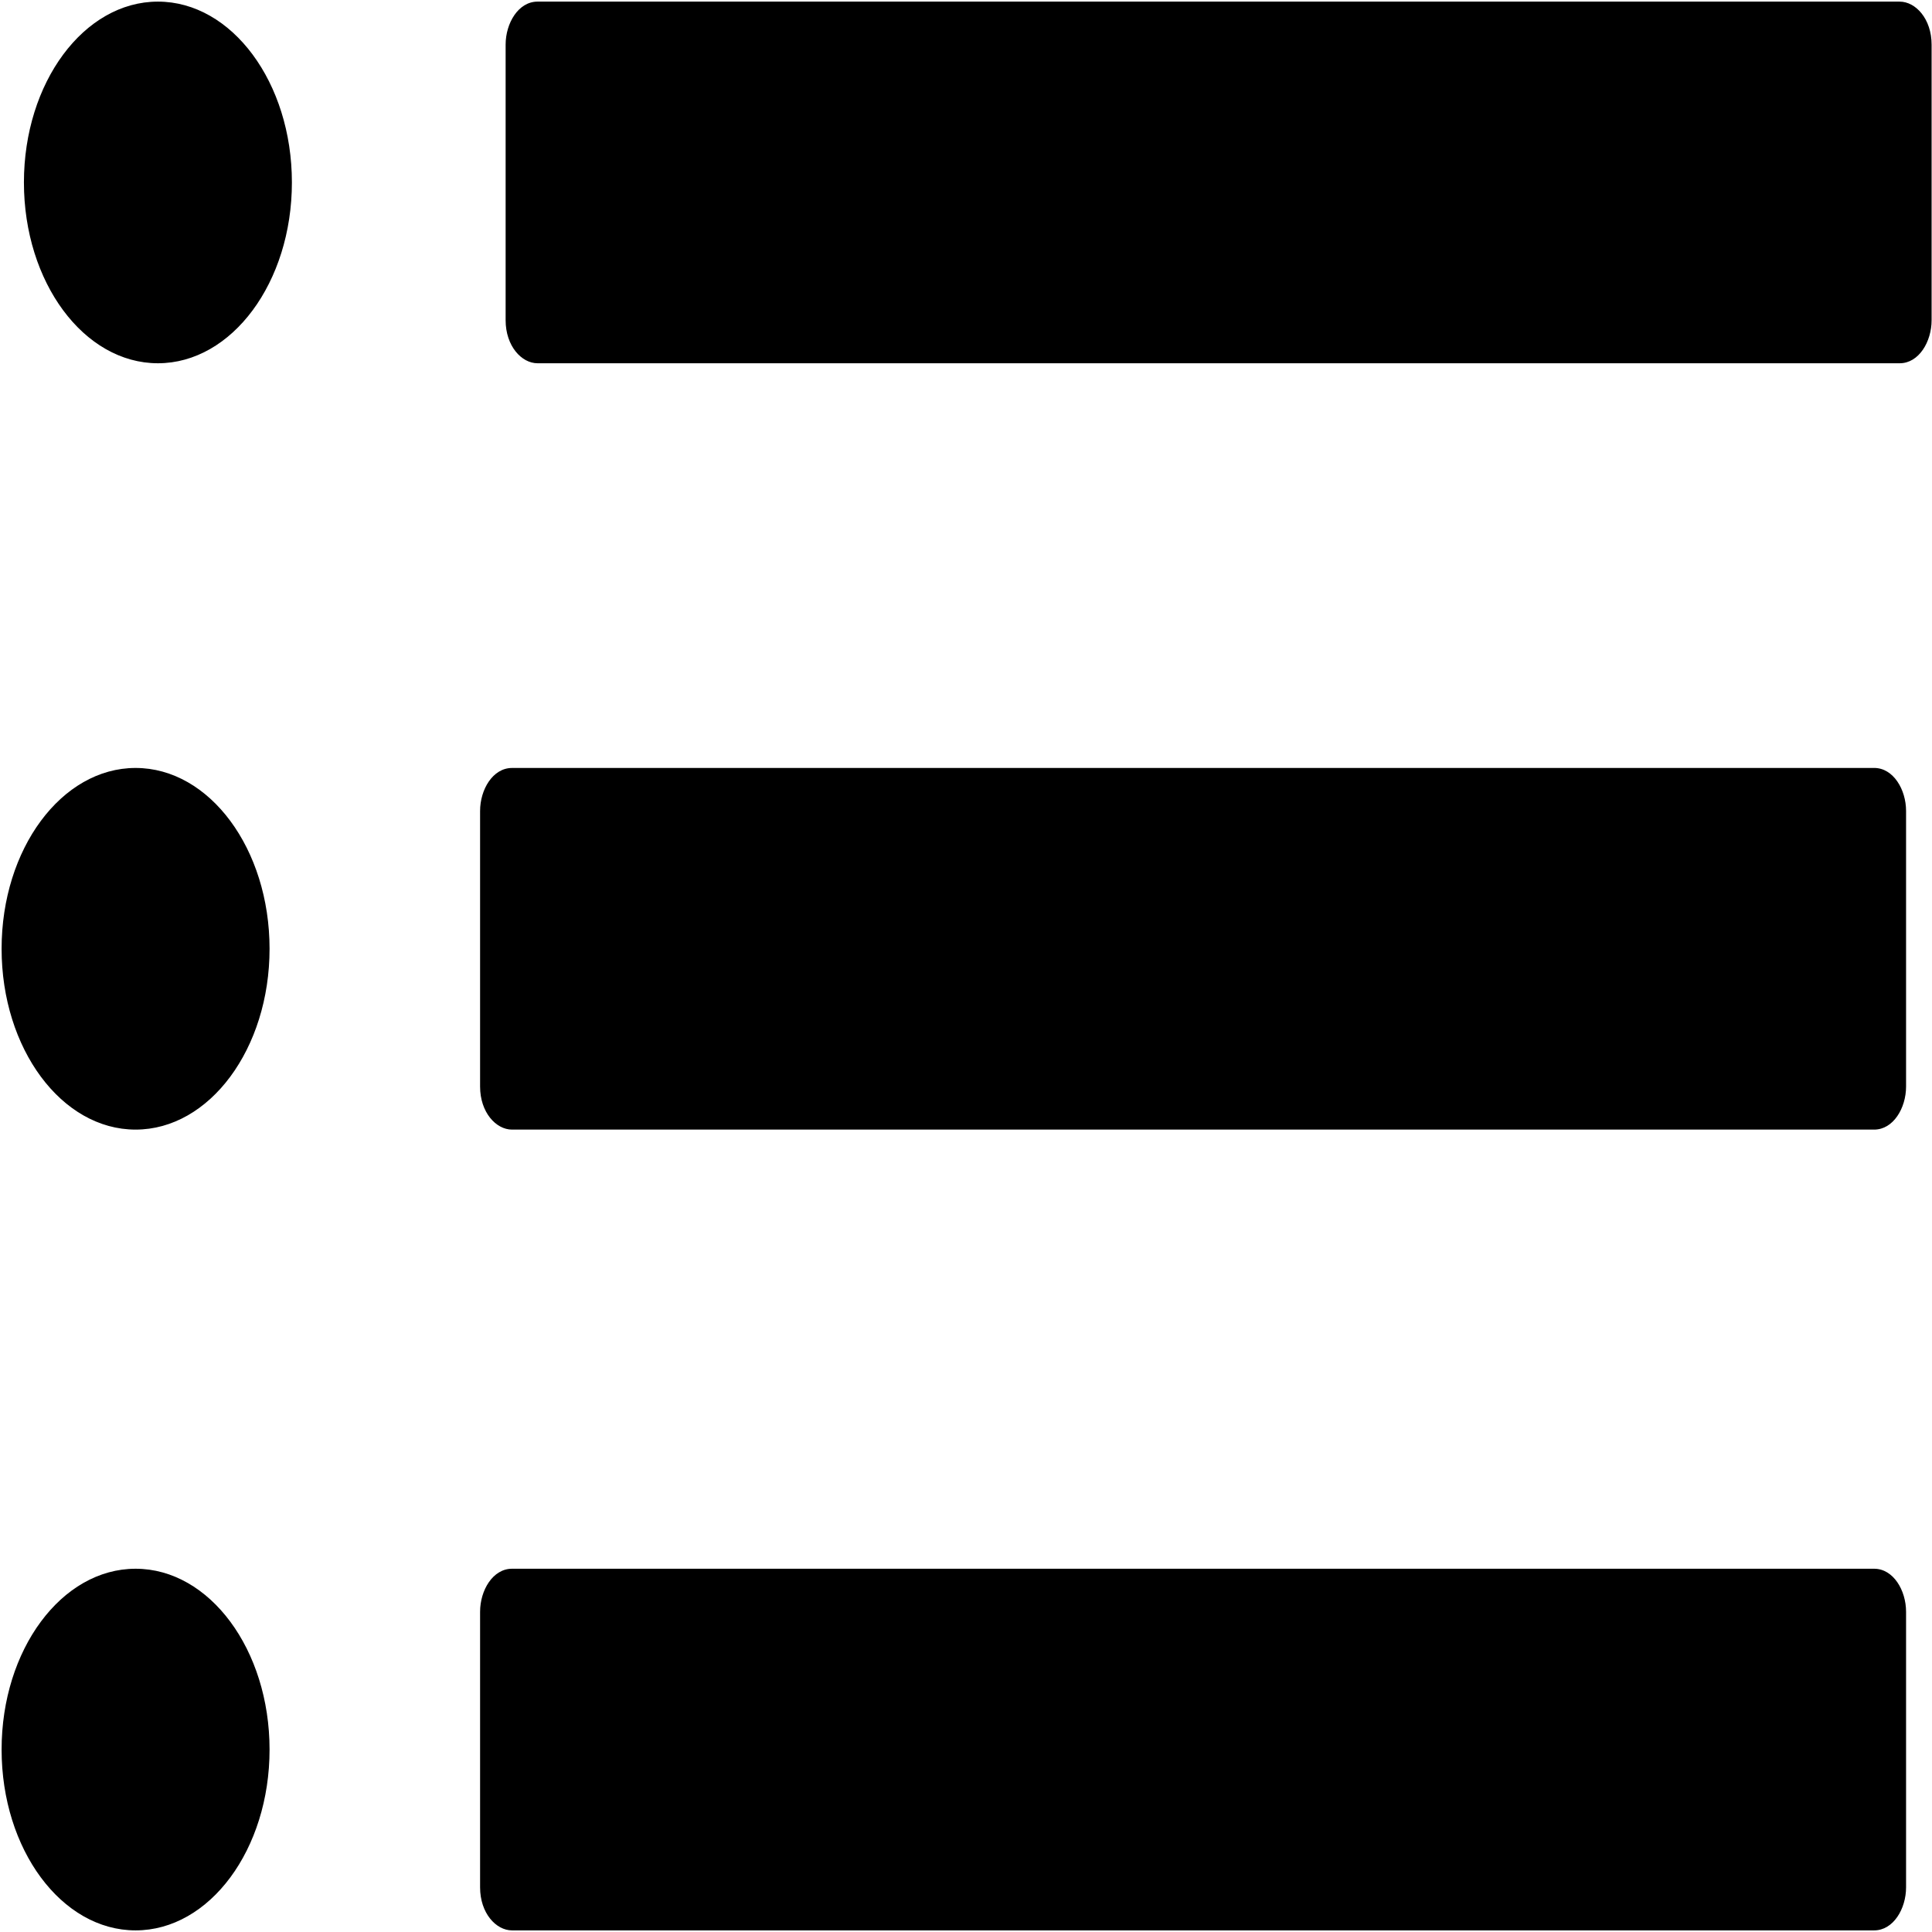
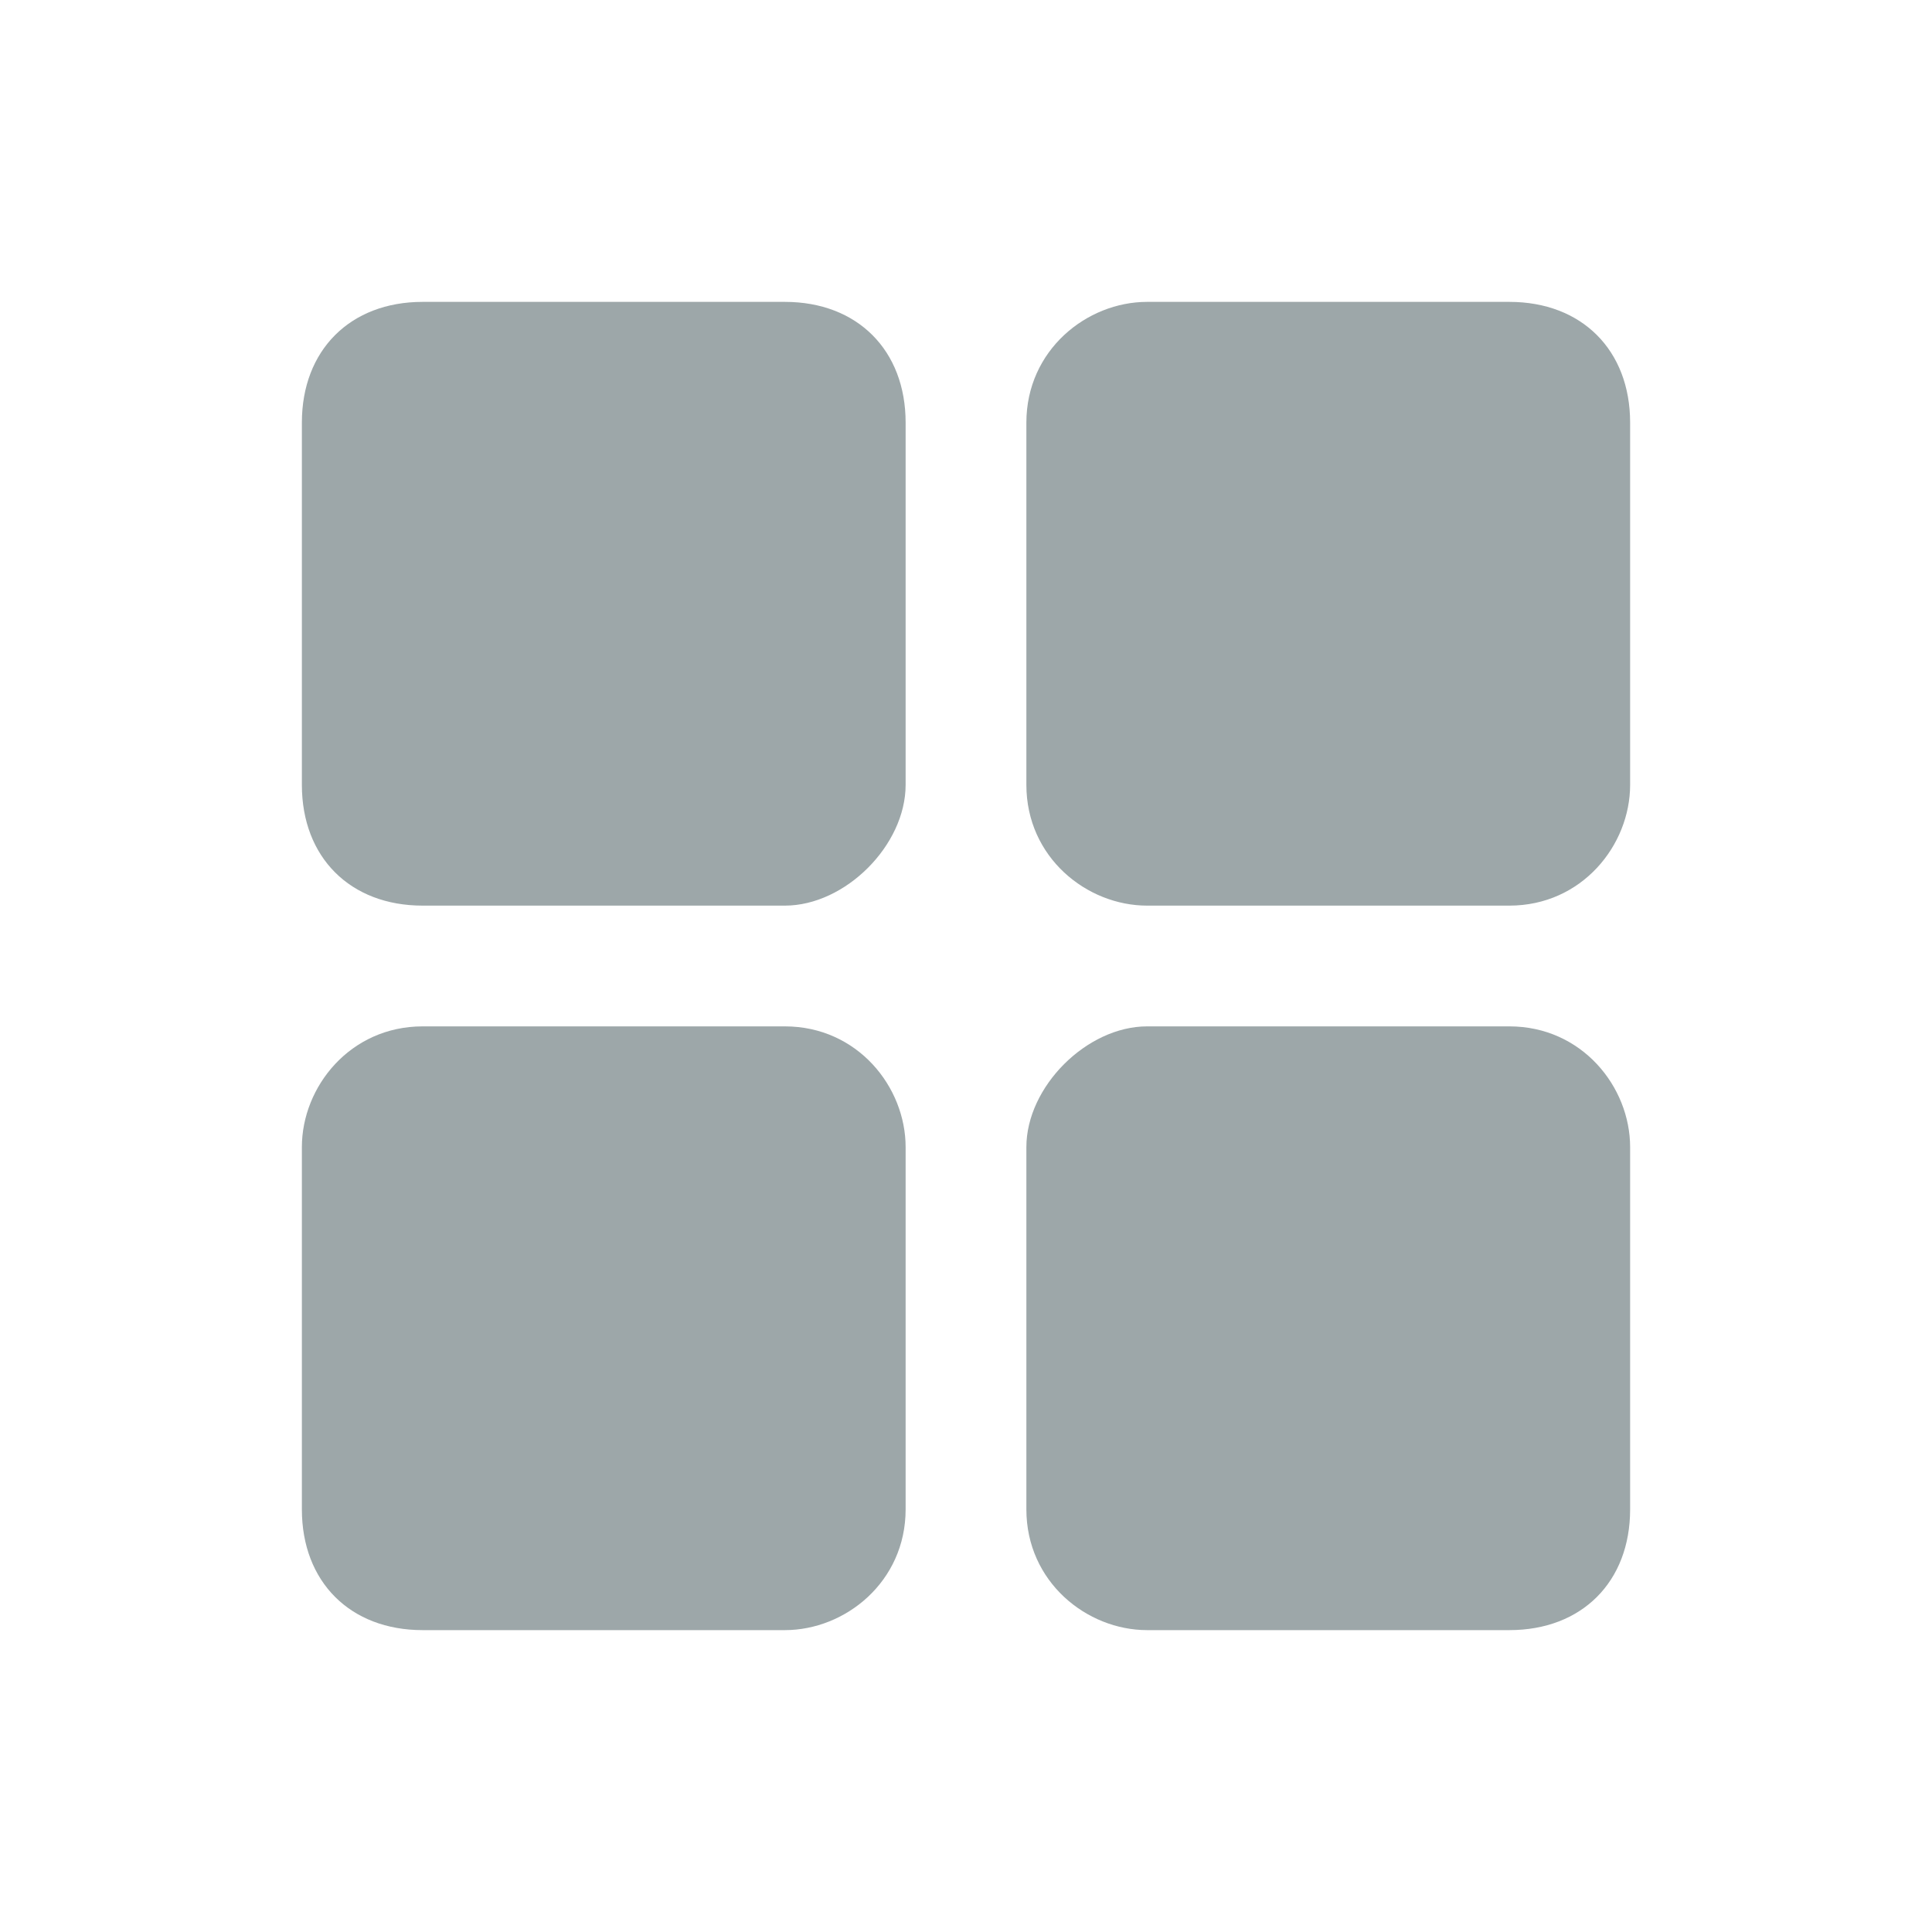
- <svg xmlns="http://www.w3.org/2000/svg" width="128" height="128">
-   <path d="M1.585 12.087c0 6.616 3.974 11.98 8.877 11.98 4.902 0 8.877-5.364 8.877-11.98 0-6.616-3.975-11.98-8.877-11.98-4.903 0-8.877 5.364-8.877 11.98zM125.86.107H35.613c-1.268 0-2.114 1.426-2.114 2.852v18.255c0 1.712 1.057 2.853 2.114 2.853h90.247c1.268 0 2.114-1.426 2.114-2.853V2.96c0-1.711-1.057-2.852-2.114-2.852zM.106 62.86c0 6.615 3.974 11.979 8.876 11.979 4.903 0 8.877-5.364 8.877-11.98 0-6.616-3.974-11.98-8.877-11.98-4.902 0-8.876 5.364-8.876 11.98zM124.17 50.88H33.921c-1.268 0-2.114 1.425-2.114 2.851v18.256c0 1.711 1.057 2.852 2.114 2.852h90.247c1.268 0 2.114-1.426 2.114-2.852V53.73c0-1.426-.846-2.852-2.114-2.852zM.106 115.913c0 6.616 3.974 11.98 8.876 11.98 4.903 0 8.877-5.364 8.877-11.98 0-6.616-3.974-11.98-8.877-11.98-4.902 0-8.876 5.364-8.876 11.98zm124.064-11.98H33.921c-1.268 0-2.114 1.426-2.114 2.853v18.255c0 1.711 1.057 2.852 2.114 2.852h90.247c1.268 0 2.114-1.426 2.114-2.852v-18.255c0-1.427-.846-2.853-2.114-2.853z" />
+ <svg xmlns="http://www.w3.org/2000/svg" version="1.1" id="图层_1" x="0px" y="0px" viewBox="0 0 16 16" style="enable-background:new 0 0 16 16;" xml:space="preserve">
+   <style type="text/css">
+ 	.st0{fill:#9DA7A9;}
+ </style>
+   <g>
+     <path class="st0" d="M6.5,7.5h-3c-0.6,0-1-0.4-1-1v-3c0-0.6,0.4-1,1-1h3c0.6,0,1,0.4,1,1v3C7.5,7,7,7.5,6.5,7.5z" />
+     <path class="st0" d="M12.5,7.5h-3c-0.5,0-1-0.4-1-1v-3c0-0.6,0.5-1,1-1h3c0.6,0,1,0.4,1,1v3C13.5,7,13.1,7.5,12.5,7.5z" />
+     <path class="st0" d="M6.5,13.5h-3c-0.6,0-1-0.4-1-1v-3c0-0.5,0.4-1,1-1h3c0.6,0,1,0.5,1,1v3C7.5,13.1,7,13.5,6.5,13.5z" />
+     <path class="st0" d="M12.5,13.5h-3c-0.5,0-1-0.4-1-1v-3c0-0.5,0.5-1,1-1h3c0.6,0,1,0.5,1,1v3C13.5,13.1,13.1,13.5,12.5,13.5z" />
+   </g>
</svg>
